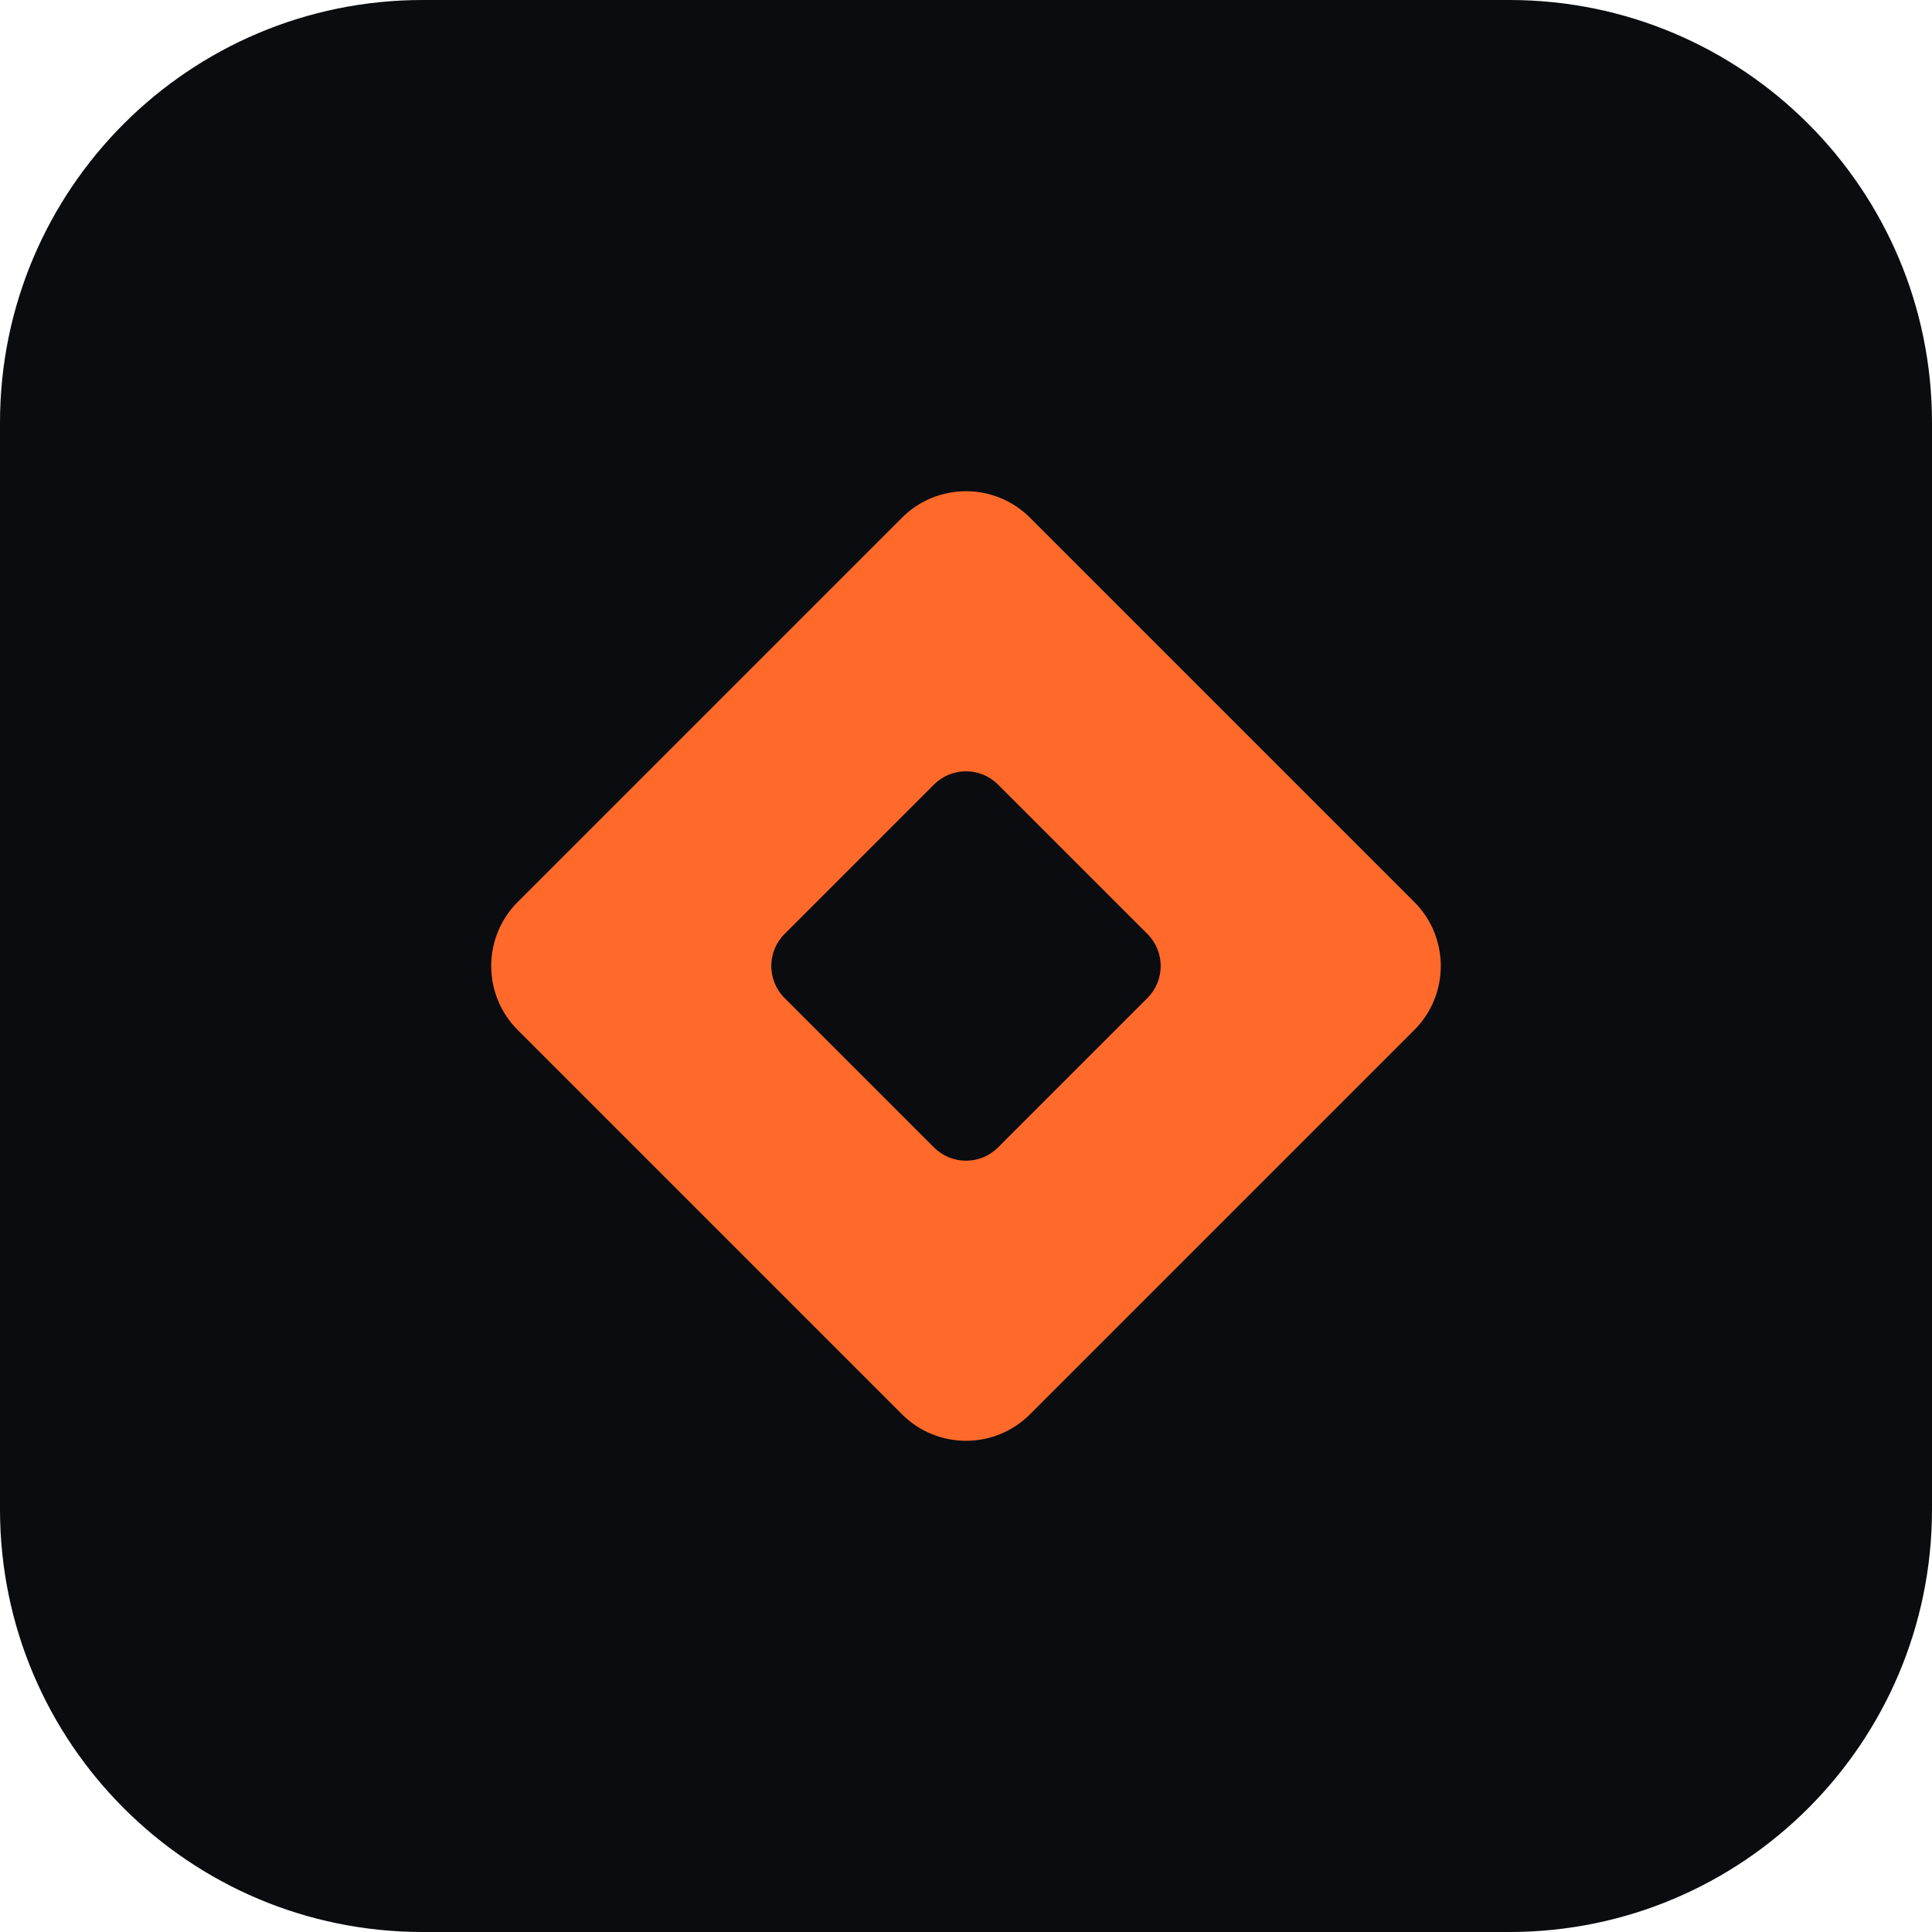
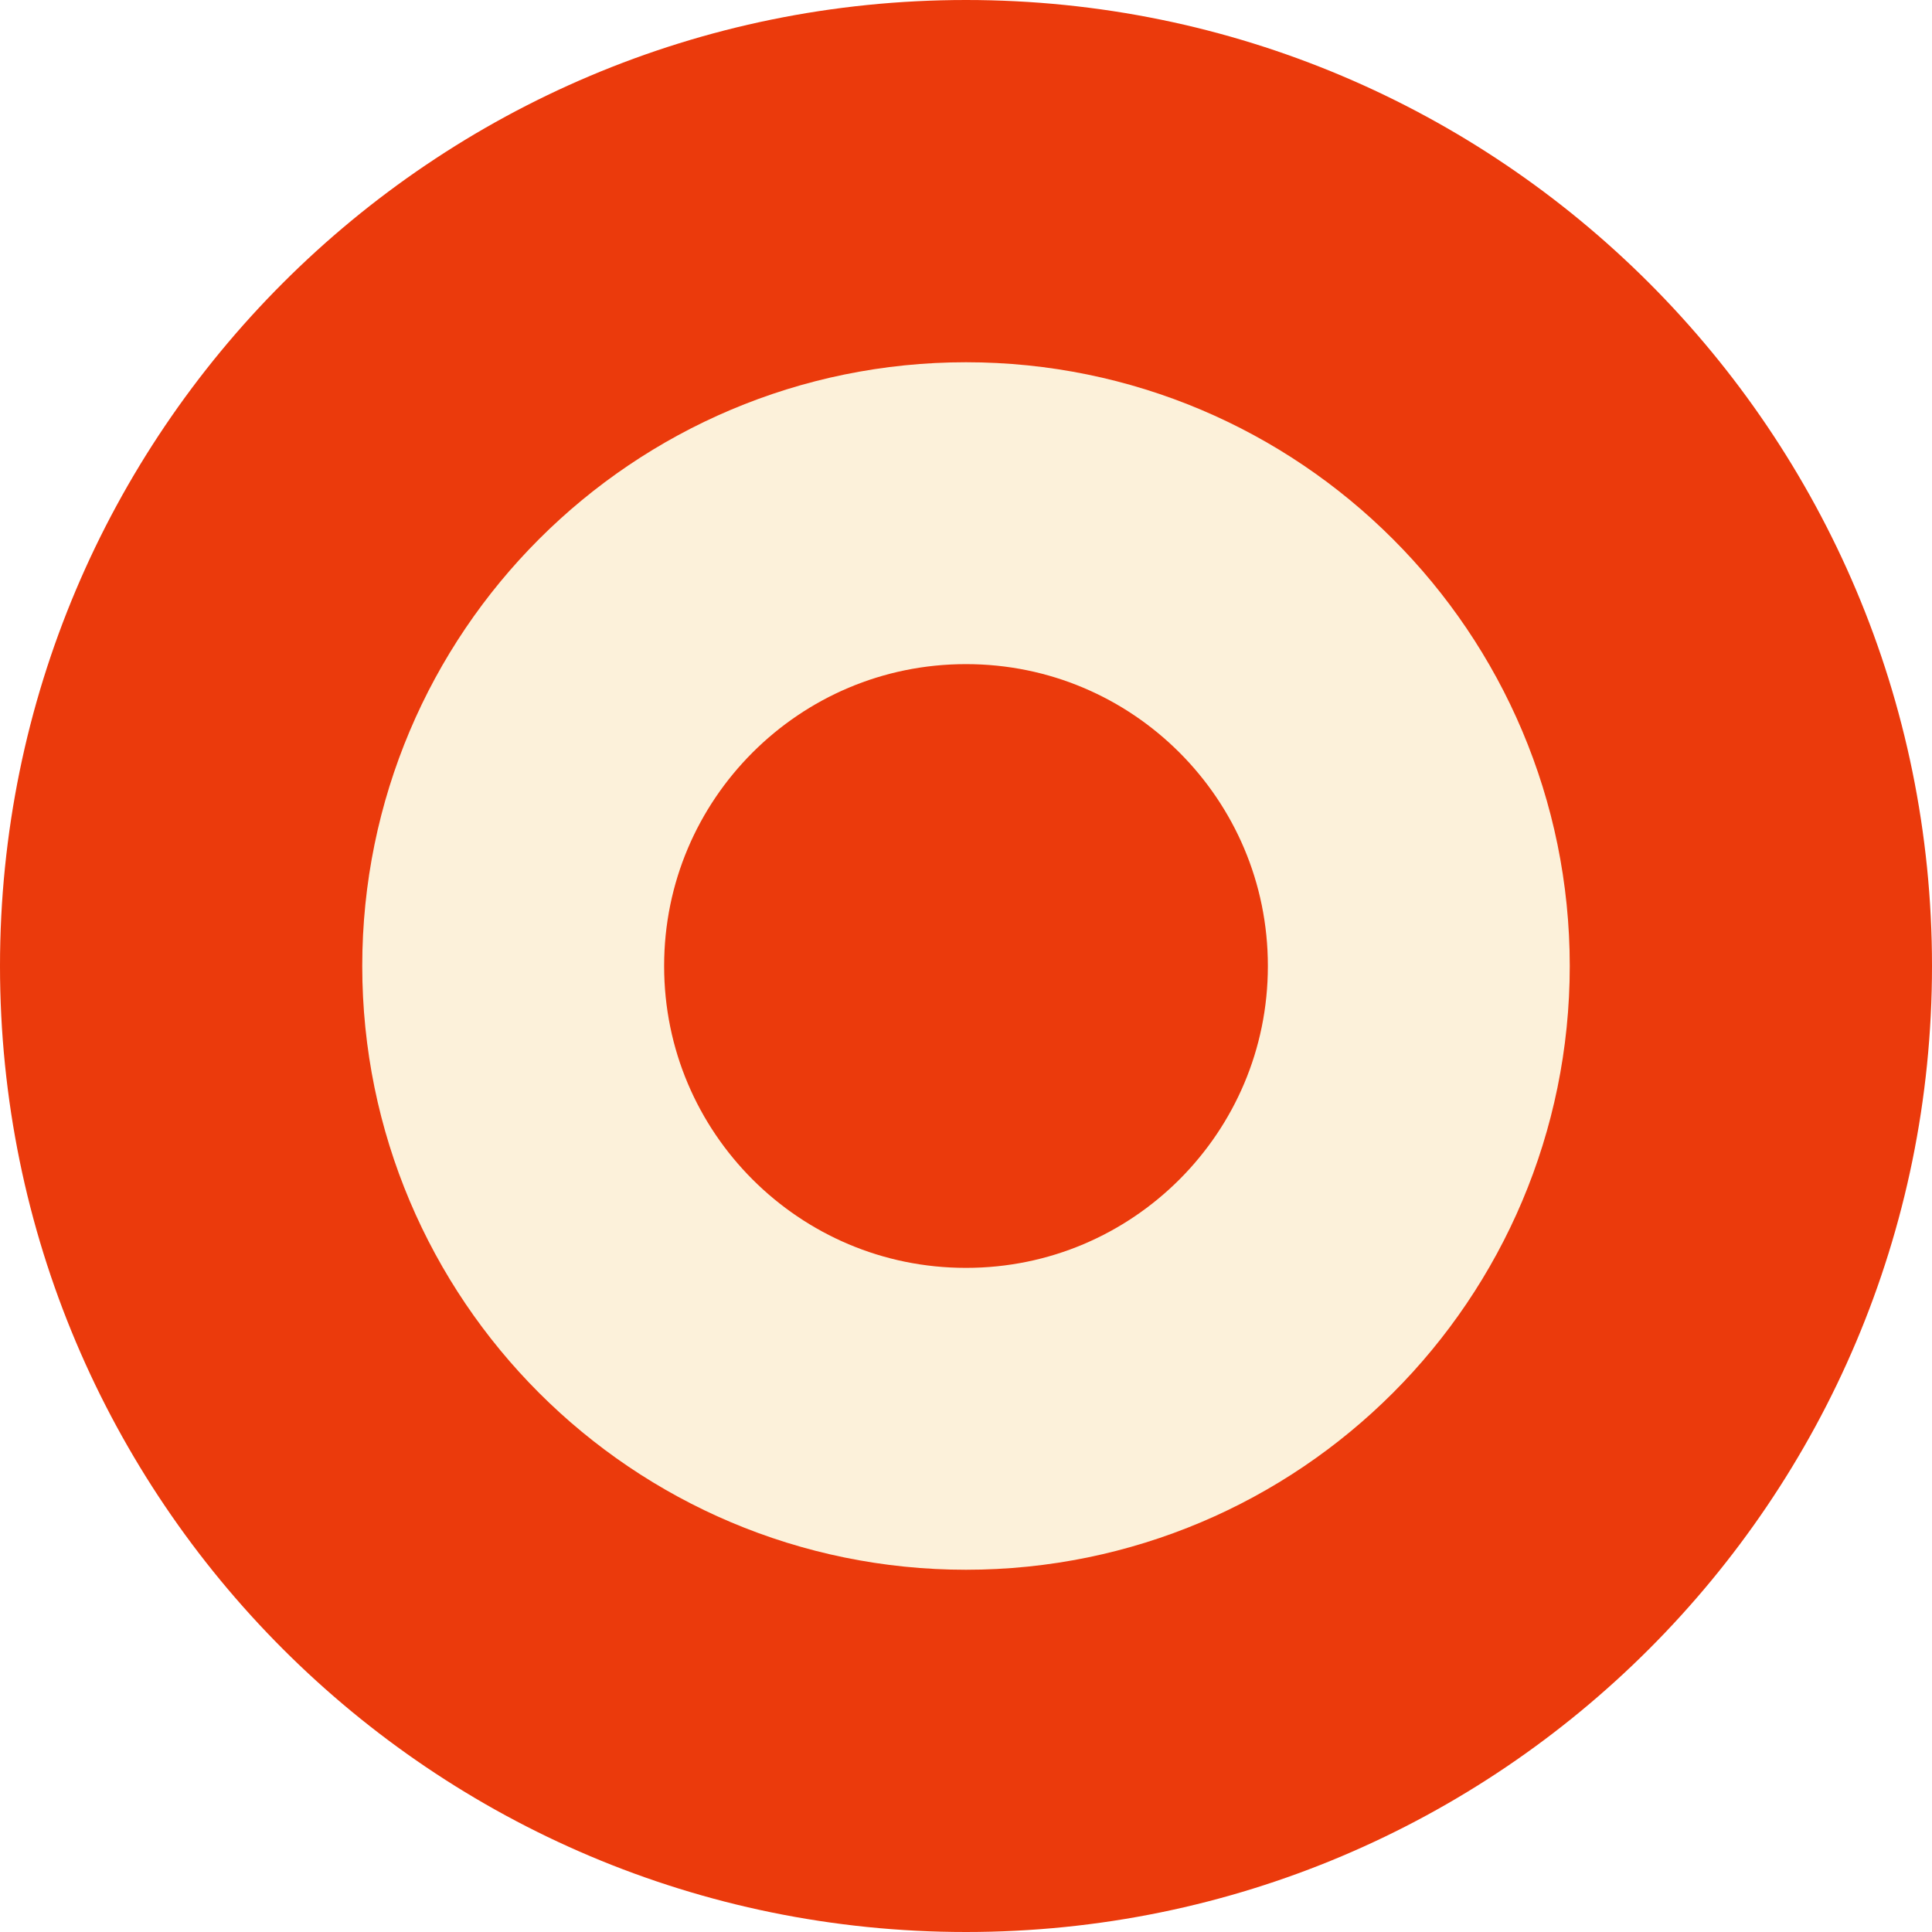
<svg xmlns="http://www.w3.org/2000/svg" viewBox="0 0 64 64">
-   <rect width="64" height="64" rx="14" fill="#0A0C10" />
-   <rect x="20" y="20" width="24" height="24" rx="3" fill="#FF6A2B" transform="rotate(45 32 32)" />
-   <rect x="27" y="27" width="10" height="10" rx="1.5" fill="#0A0C10" transform="rotate(45 32 32)" />
+   <circle cx="32" cy="32" r="32" fill="#eb3a0c" />
+   <circle cx="32" cy="32" r="15" fill="none" stroke="#fcf1da" stroke-width="10" />
</svg>
